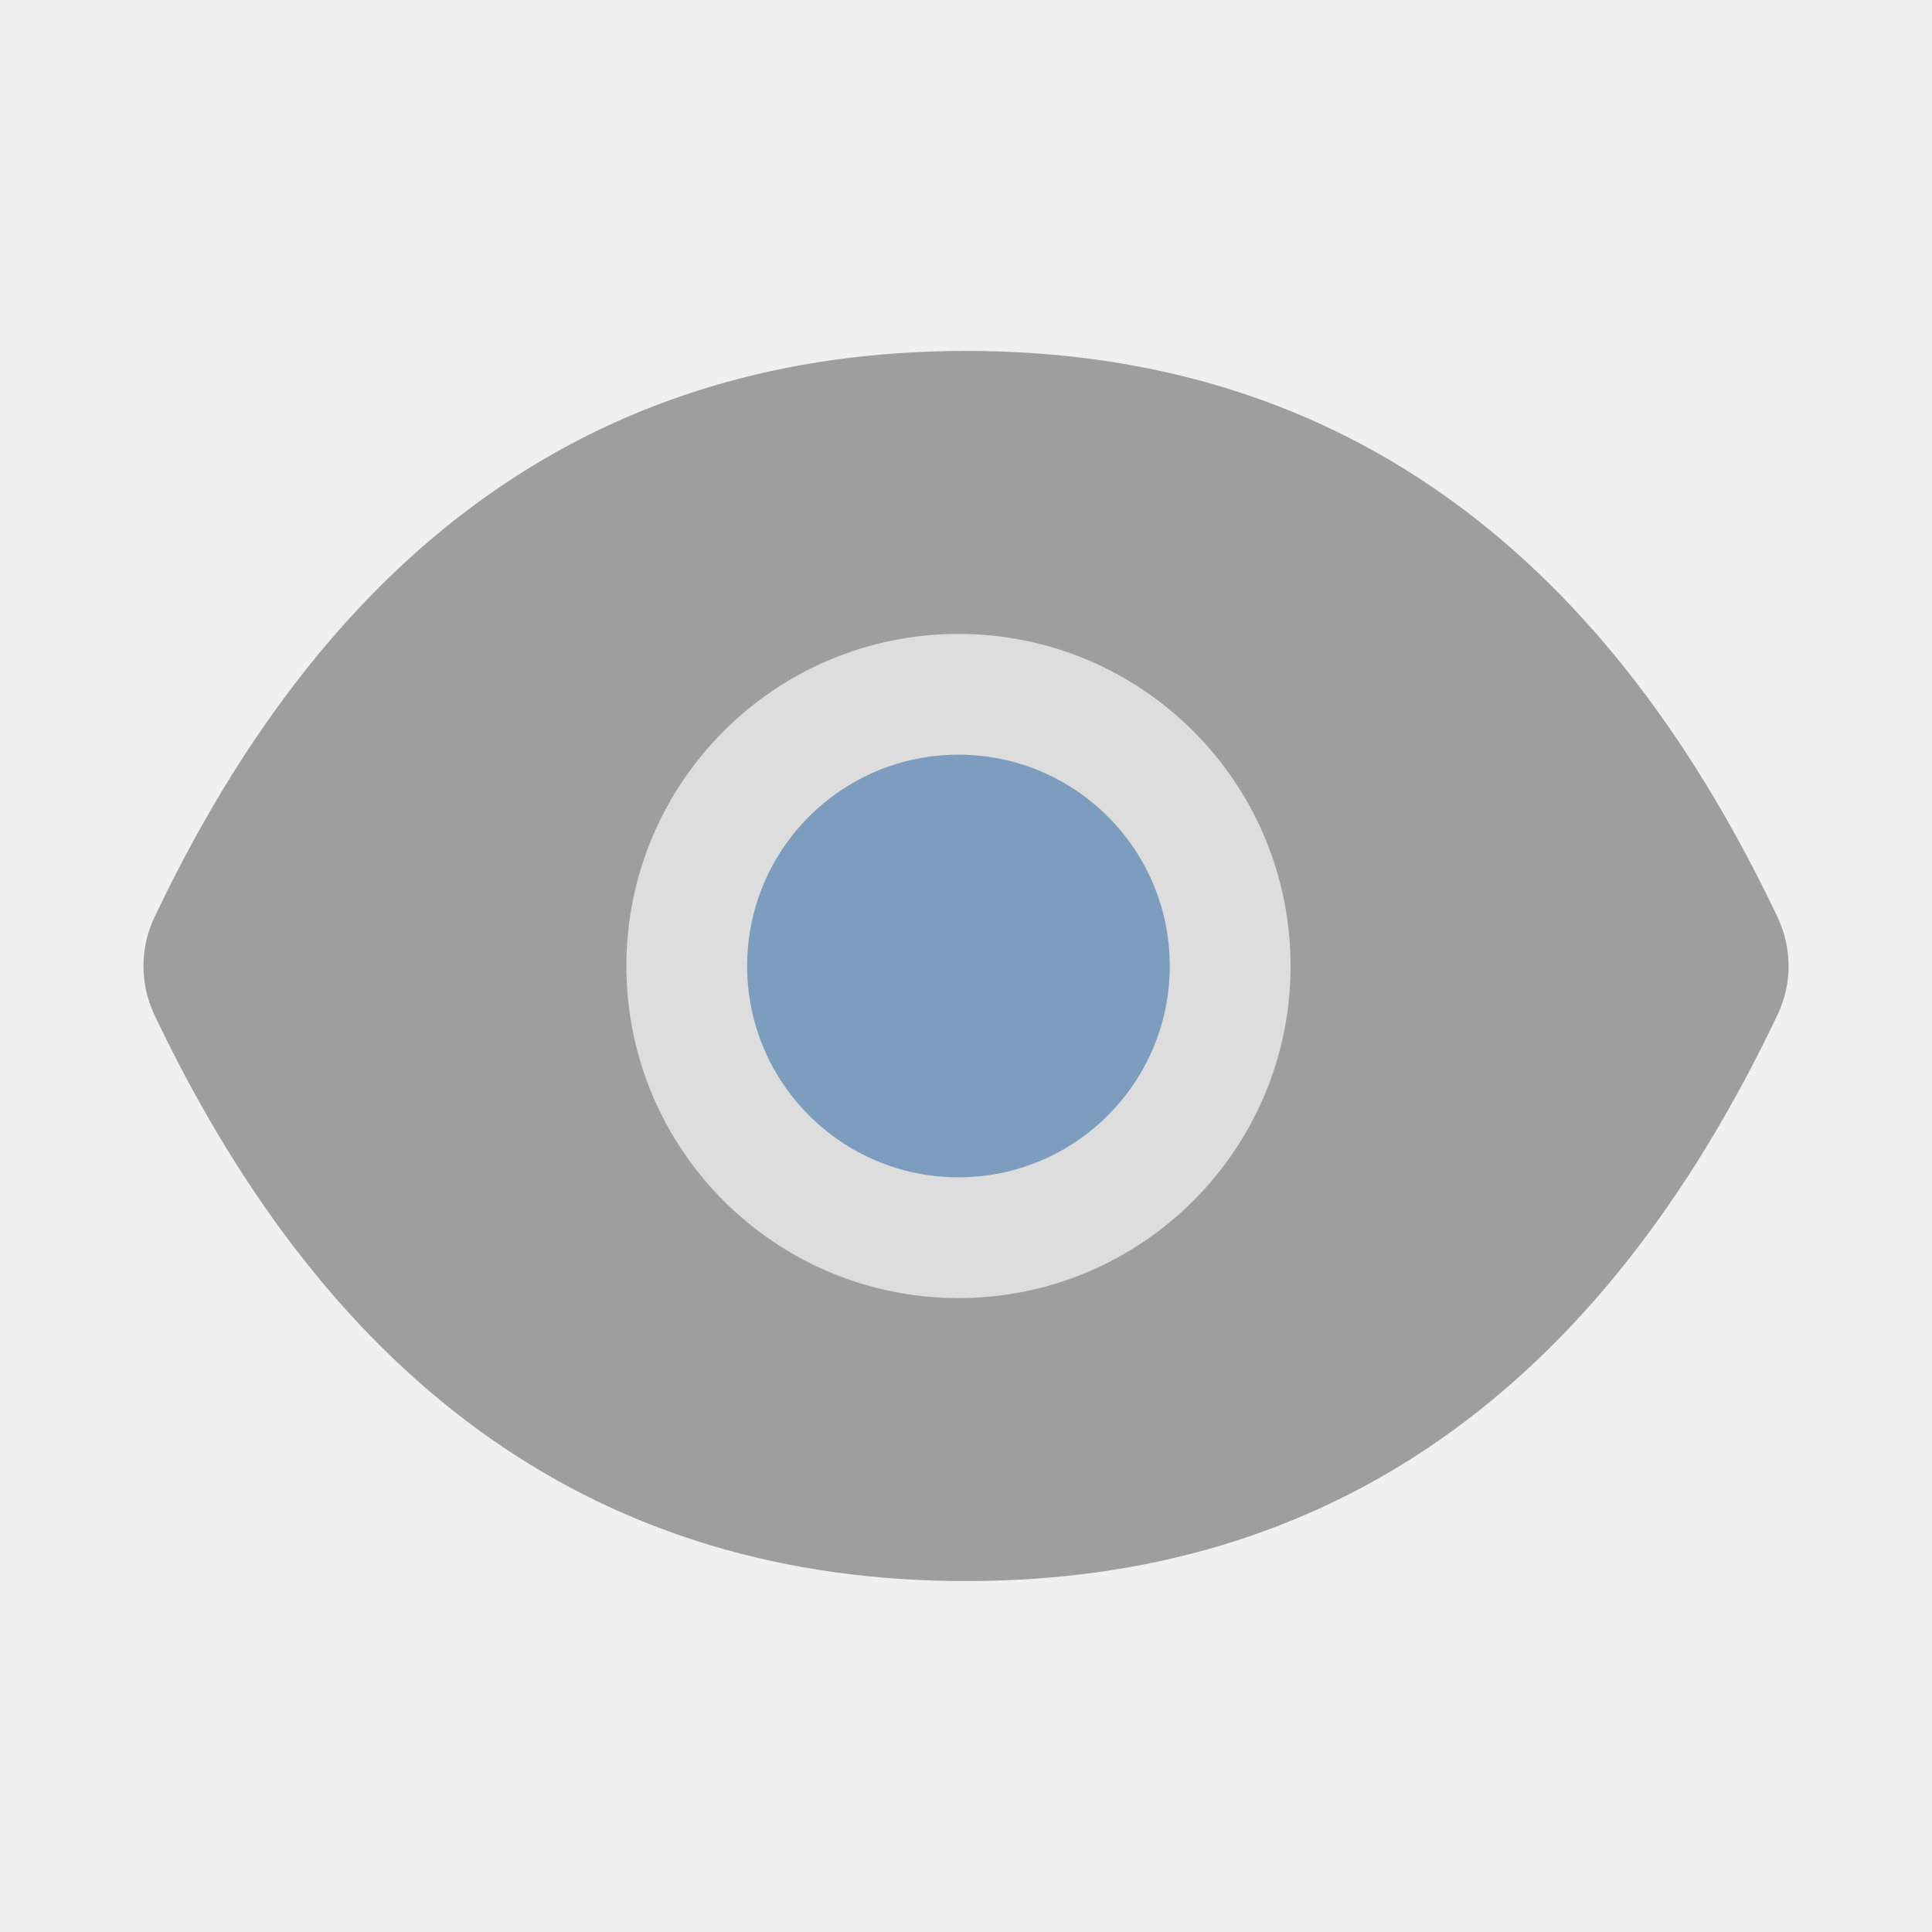
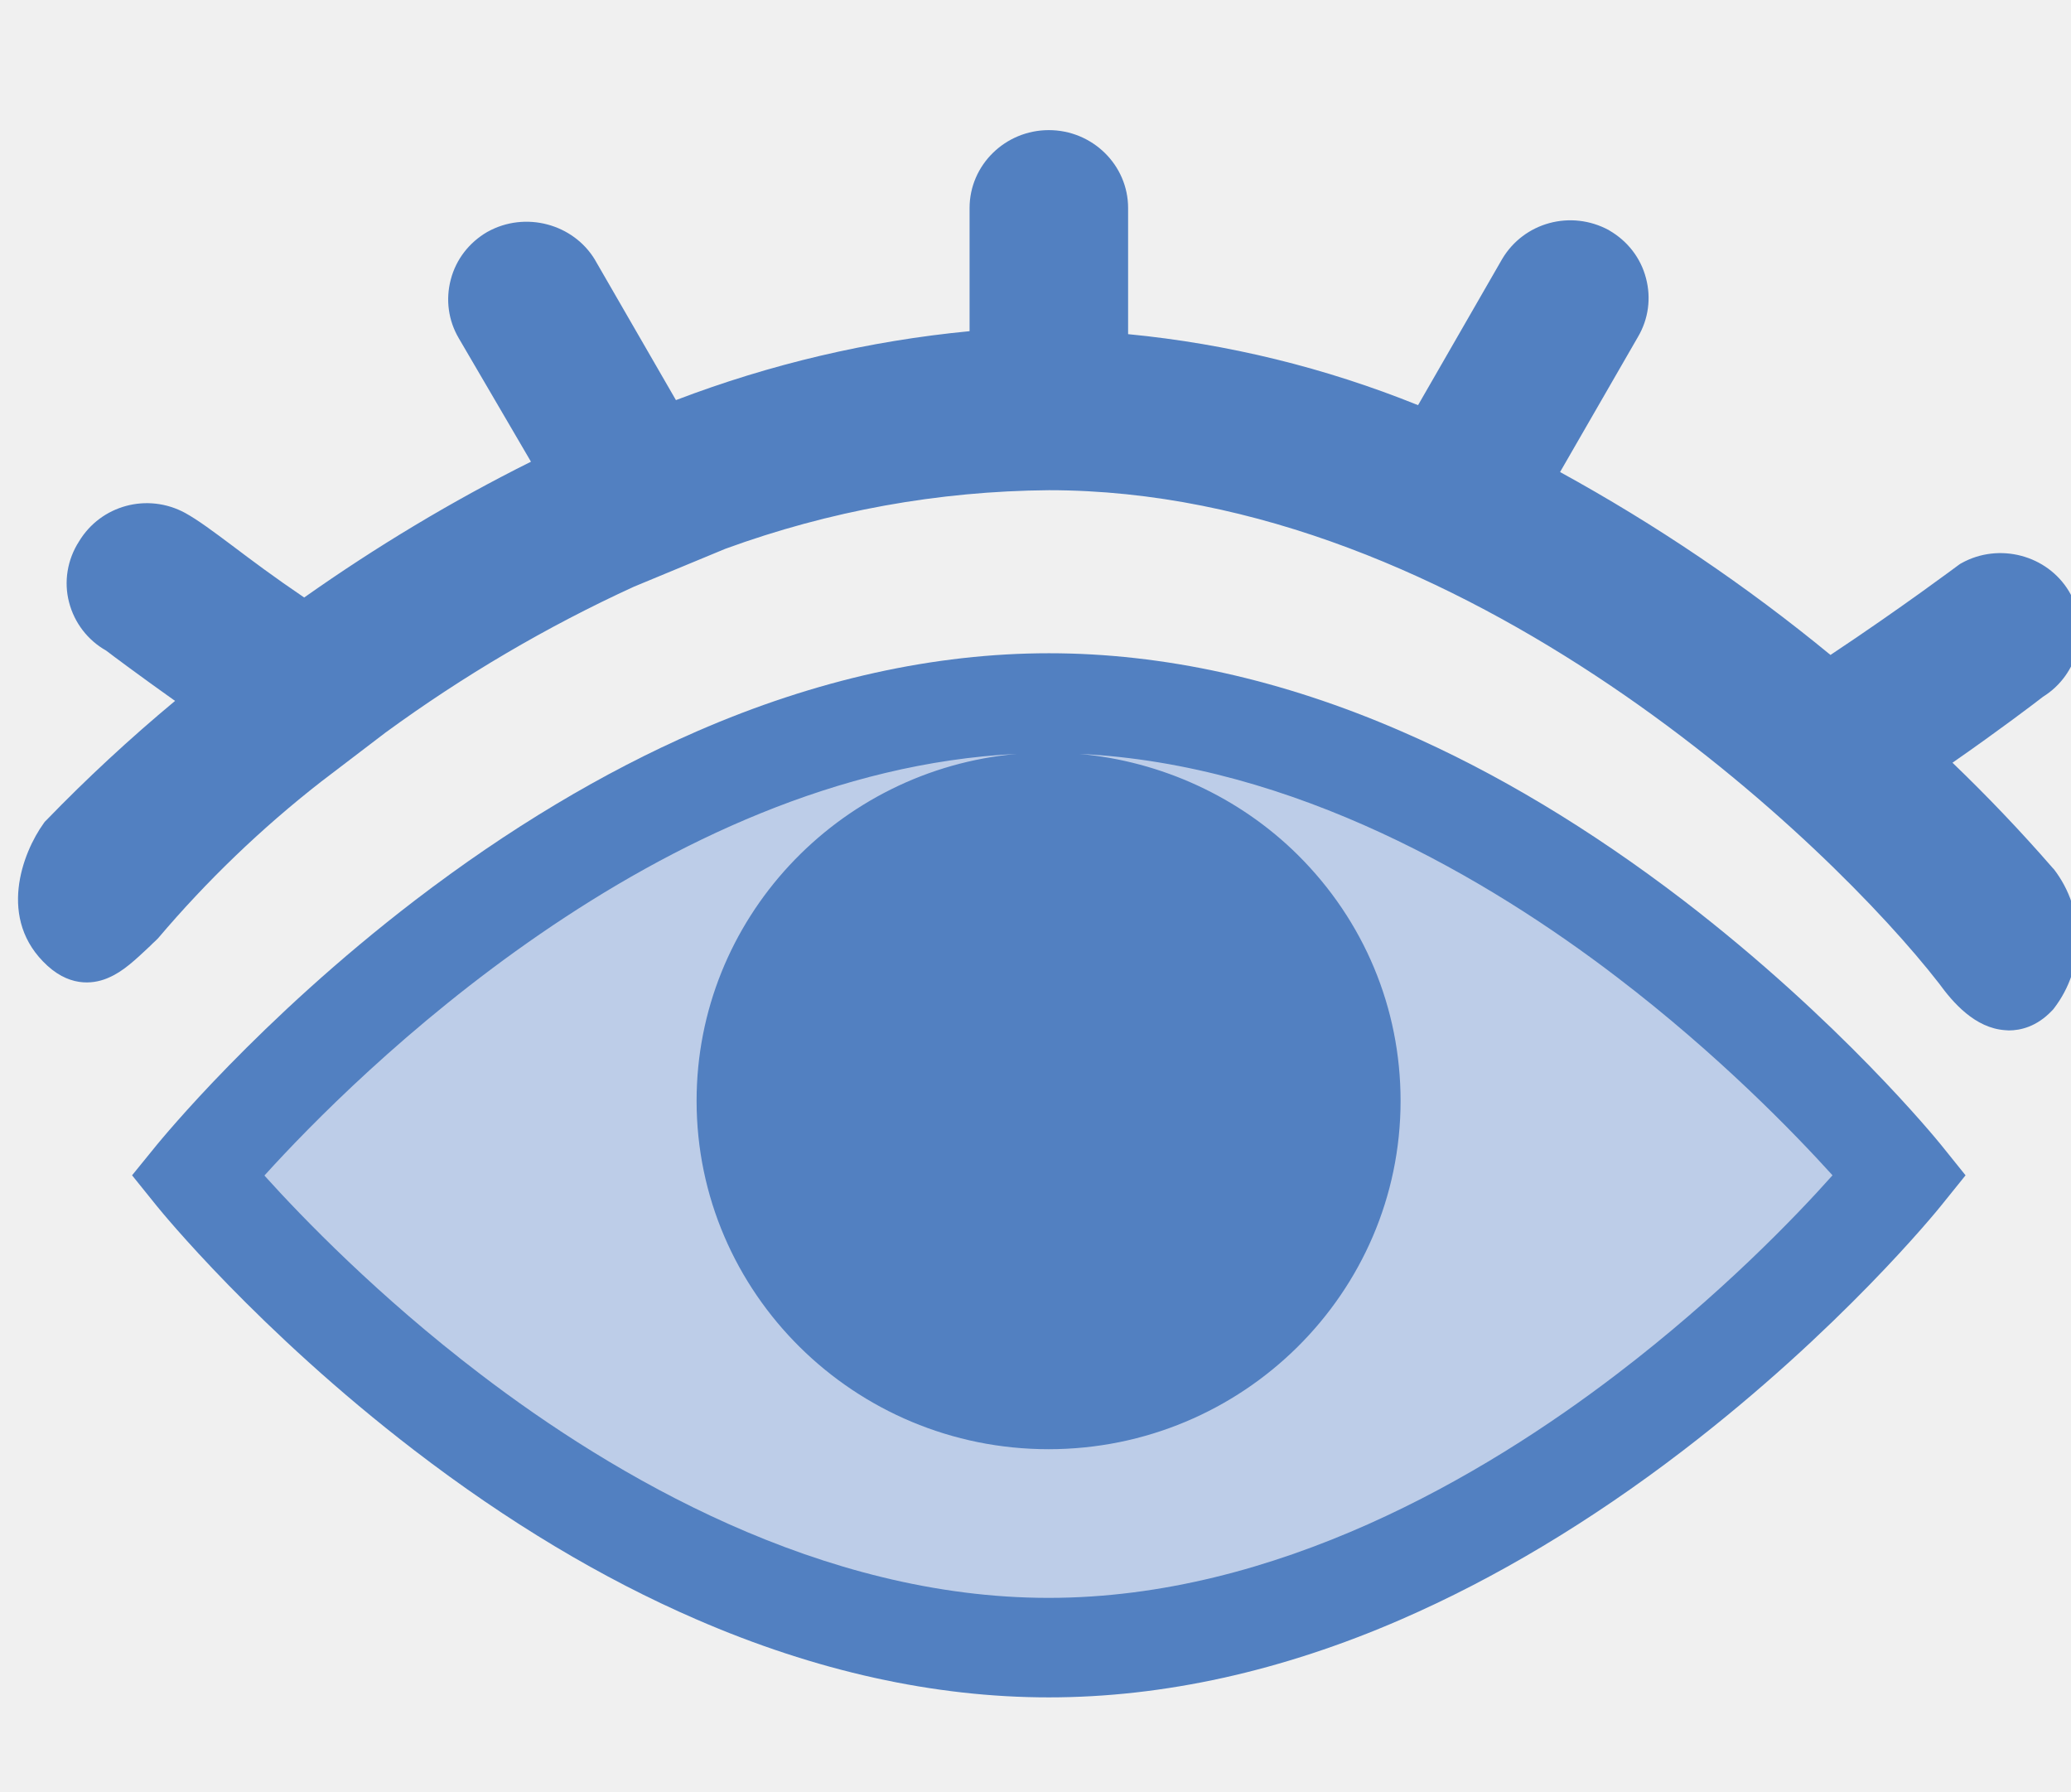
- <svg xmlns="http://www.w3.org/2000/svg" version="1.1" id="图层_1" x="0px" y="0px" width="64px" height="64px" viewBox="0 0 64 64" enable-background="new 0 0 64 64" xml:space="preserve">
-   <path fill="#727272" fill-opacity="0.65" d="M58.887,30.388C52.963,17.908,44.009,11.625,32,11.625  c-12.013,0-20.962,6.281-26.887,18.768c-0.481,1.019-0.481,2.201,0,3.219C11.04,46.092,19.993,52.375,32,52.375  c12.012,0,20.963-6.281,26.887-18.768C59.369,32.594,59.369,31.418,58.887,30.388z" />
-   <circle fill="#FFFFFF" fill-opacity="0.65" cx="31.751" cy="32" r="11.001" />
-   <path fill="#497CAD" fill-opacity="0.65" d="M24.75,32c0,3.866,3.134,7,7,7c3.866,0,7-3.134,7-7s-3.134-7-7-7  C27.884,25,24.75,28.134,24.75,32L24.75,32L24.75,32z" />
+ <svg xmlns="http://www.w3.org/2000/svg" version="1.1" id="图层_1" x="0px" y="0px" width="200px" height="173px" viewBox="0 6.5 200 173" enable-background="new 0 6.5 200 173" xml:space="preserve">
+   <path fill="#5280C1" d="M198.249,90.334c-3.062-3.528-6.323-6.944-9.696-10.184c4.504-3.128,8.032-5.813,8.742-6.368  c3.462-2.152,4.594-6.679,2.508-10.184c-2.108-3.506-6.746-4.727-10.361-2.729l-0.156,0.088l-0.155,0.111  c-0.066,0.044-5.569,4.171-12.358,8.675c-8.121-6.679-16.886-12.603-26.115-17.662l7.521-13.047c1.02-1.731,1.287-3.75,0.775-5.681  c-0.51-1.952-1.774-3.572-3.527-4.593l-0.066-0.044c-3.661-1.975-8.187-0.754-10.295,2.796l-8.122,14.111  c-8.963-3.616-18.371-5.924-28.001-6.856V26.587c0-4.149-3.439-7.522-7.654-7.522c-4.216,0-7.656,3.373-7.656,7.522V38.48  c-9.718,0.932-19.237,3.173-28.356,6.656l-7.789-13.491l-0.021-0.044c-2.108-3.506-6.746-4.727-10.362-2.729l-0.044,0.022  c-1.753,1.021-3.018,2.641-3.528,4.594c-0.51,1.93-0.244,3.949,0.776,5.68l6.967,11.915c-7.61,3.794-14.955,8.21-21.9,13.114  c-2.884-1.953-5.103-3.617-6.923-4.992c-1.93-1.443-3.328-2.485-4.571-3.173c-3.639-1.975-8.143-0.754-10.251,2.751  c-1.131,1.752-1.486,3.905-0.954,5.902c0.51,1.953,1.797,3.639,3.572,4.637c0.666,0.511,3.218,2.418,6.657,4.859  c-4.349,3.617-8.542,7.5-12.448,11.538l-0.133,0.133l-0.111,0.155c-2.019,2.796-4.548,9.274,0.377,13.757  c2.418,2.197,4.749,1.664,5.925,1.131c1.397-0.599,2.574-1.73,3.971-3.039c0.178-0.178,0.355-0.355,0.555-0.533l0.111-0.11  l0.111-0.111c4.704-5.547,9.984-10.628,15.732-15.11l6.257-4.77c7.478-5.458,15.532-10.207,23.963-14.068l8.832-3.661  c10.029-3.661,20.546-5.569,31.242-5.658c40.182,0,75.64,34.325,85.957,47.616c1.354,1.864,3.483,4.327,6.391,4.526  c0.11,0,0.244,0.023,0.354,0.023c1.131,0,2.685-0.355,4.149-1.887l0.11-0.111l0.089-0.11c3.063-3.972,3.063-9.497,0-13.468  L198.249,90.334L198.249,90.334z" />
+   <path fill="#5280C1" d="M162.526,93.409c-8.965-6.856-18.105-12.358-27.181-16.286c-11.516-5.014-22.987-7.544-34.037-7.544  c-11.049,0-22.499,2.53-34.015,7.544c-9.075,3.95-18.217,9.43-27.181,16.286c-15.177,11.626-24.541,23.142-24.94,23.608  l-2.418,2.974l2.396,2.973c0.399,0.489,9.74,11.982,24.896,23.609c8.964,6.879,18.105,12.358,27.18,16.286  c11.538,5.015,22.988,7.544,34.06,7.544c11.071,0,22.543-2.529,34.059-7.544c9.075-3.949,18.239-9.431,27.181-16.286  c15.177-11.627,24.518-23.143,24.895-23.609l2.396-2.973l-2.374-2.95C187.044,116.551,177.681,105.035,162.526,93.409z" />
+   <path fill="#BDCDE8" d="M156.18,139.161c-12.913,9.874-32.927,21.634-54.916,21.634c-21.988,0-42.002-11.76-54.916-21.634  c-9.83-7.5-17.152-15.089-20.813-19.148c8.675-9.586,38.097-39.029,72.666-40.716c-17.306,1.531-30.93,15.976-30.93,33.505  c0,18.55,15.243,33.637,33.992,33.637c18.749,0,33.993-15.087,33.993-33.637c0-8.965-3.528-17.396-9.918-23.742  c-5.637-5.591-13.181-9.053-21.102-9.763c20.791,0.999,39.584,12.137,51.898,21.545c9.83,7.5,17.174,15.11,20.835,19.148  C173.354,124.051,166.01,131.661,156.18,139.161L156.18,139.161z" />
</svg>
